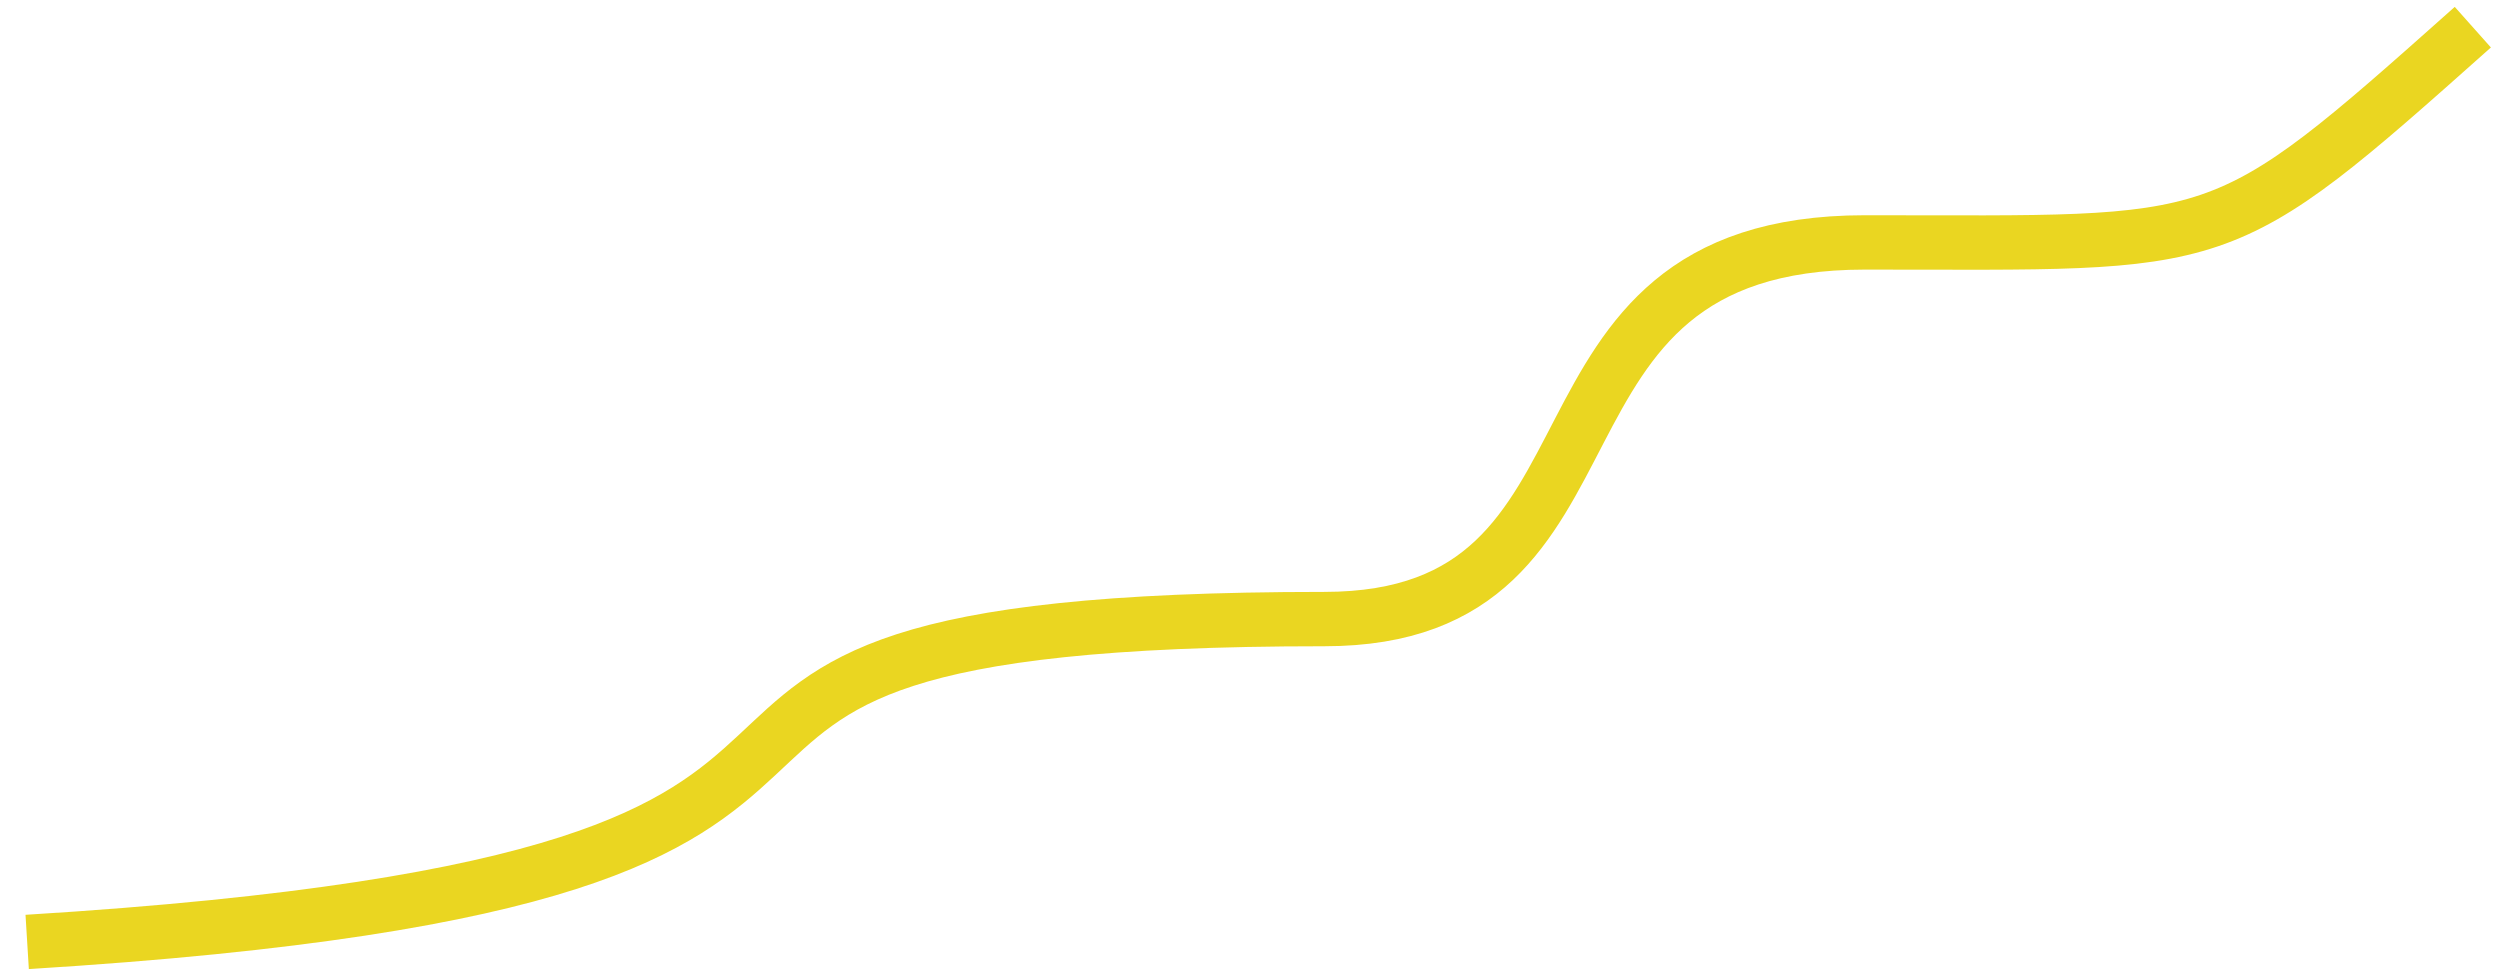
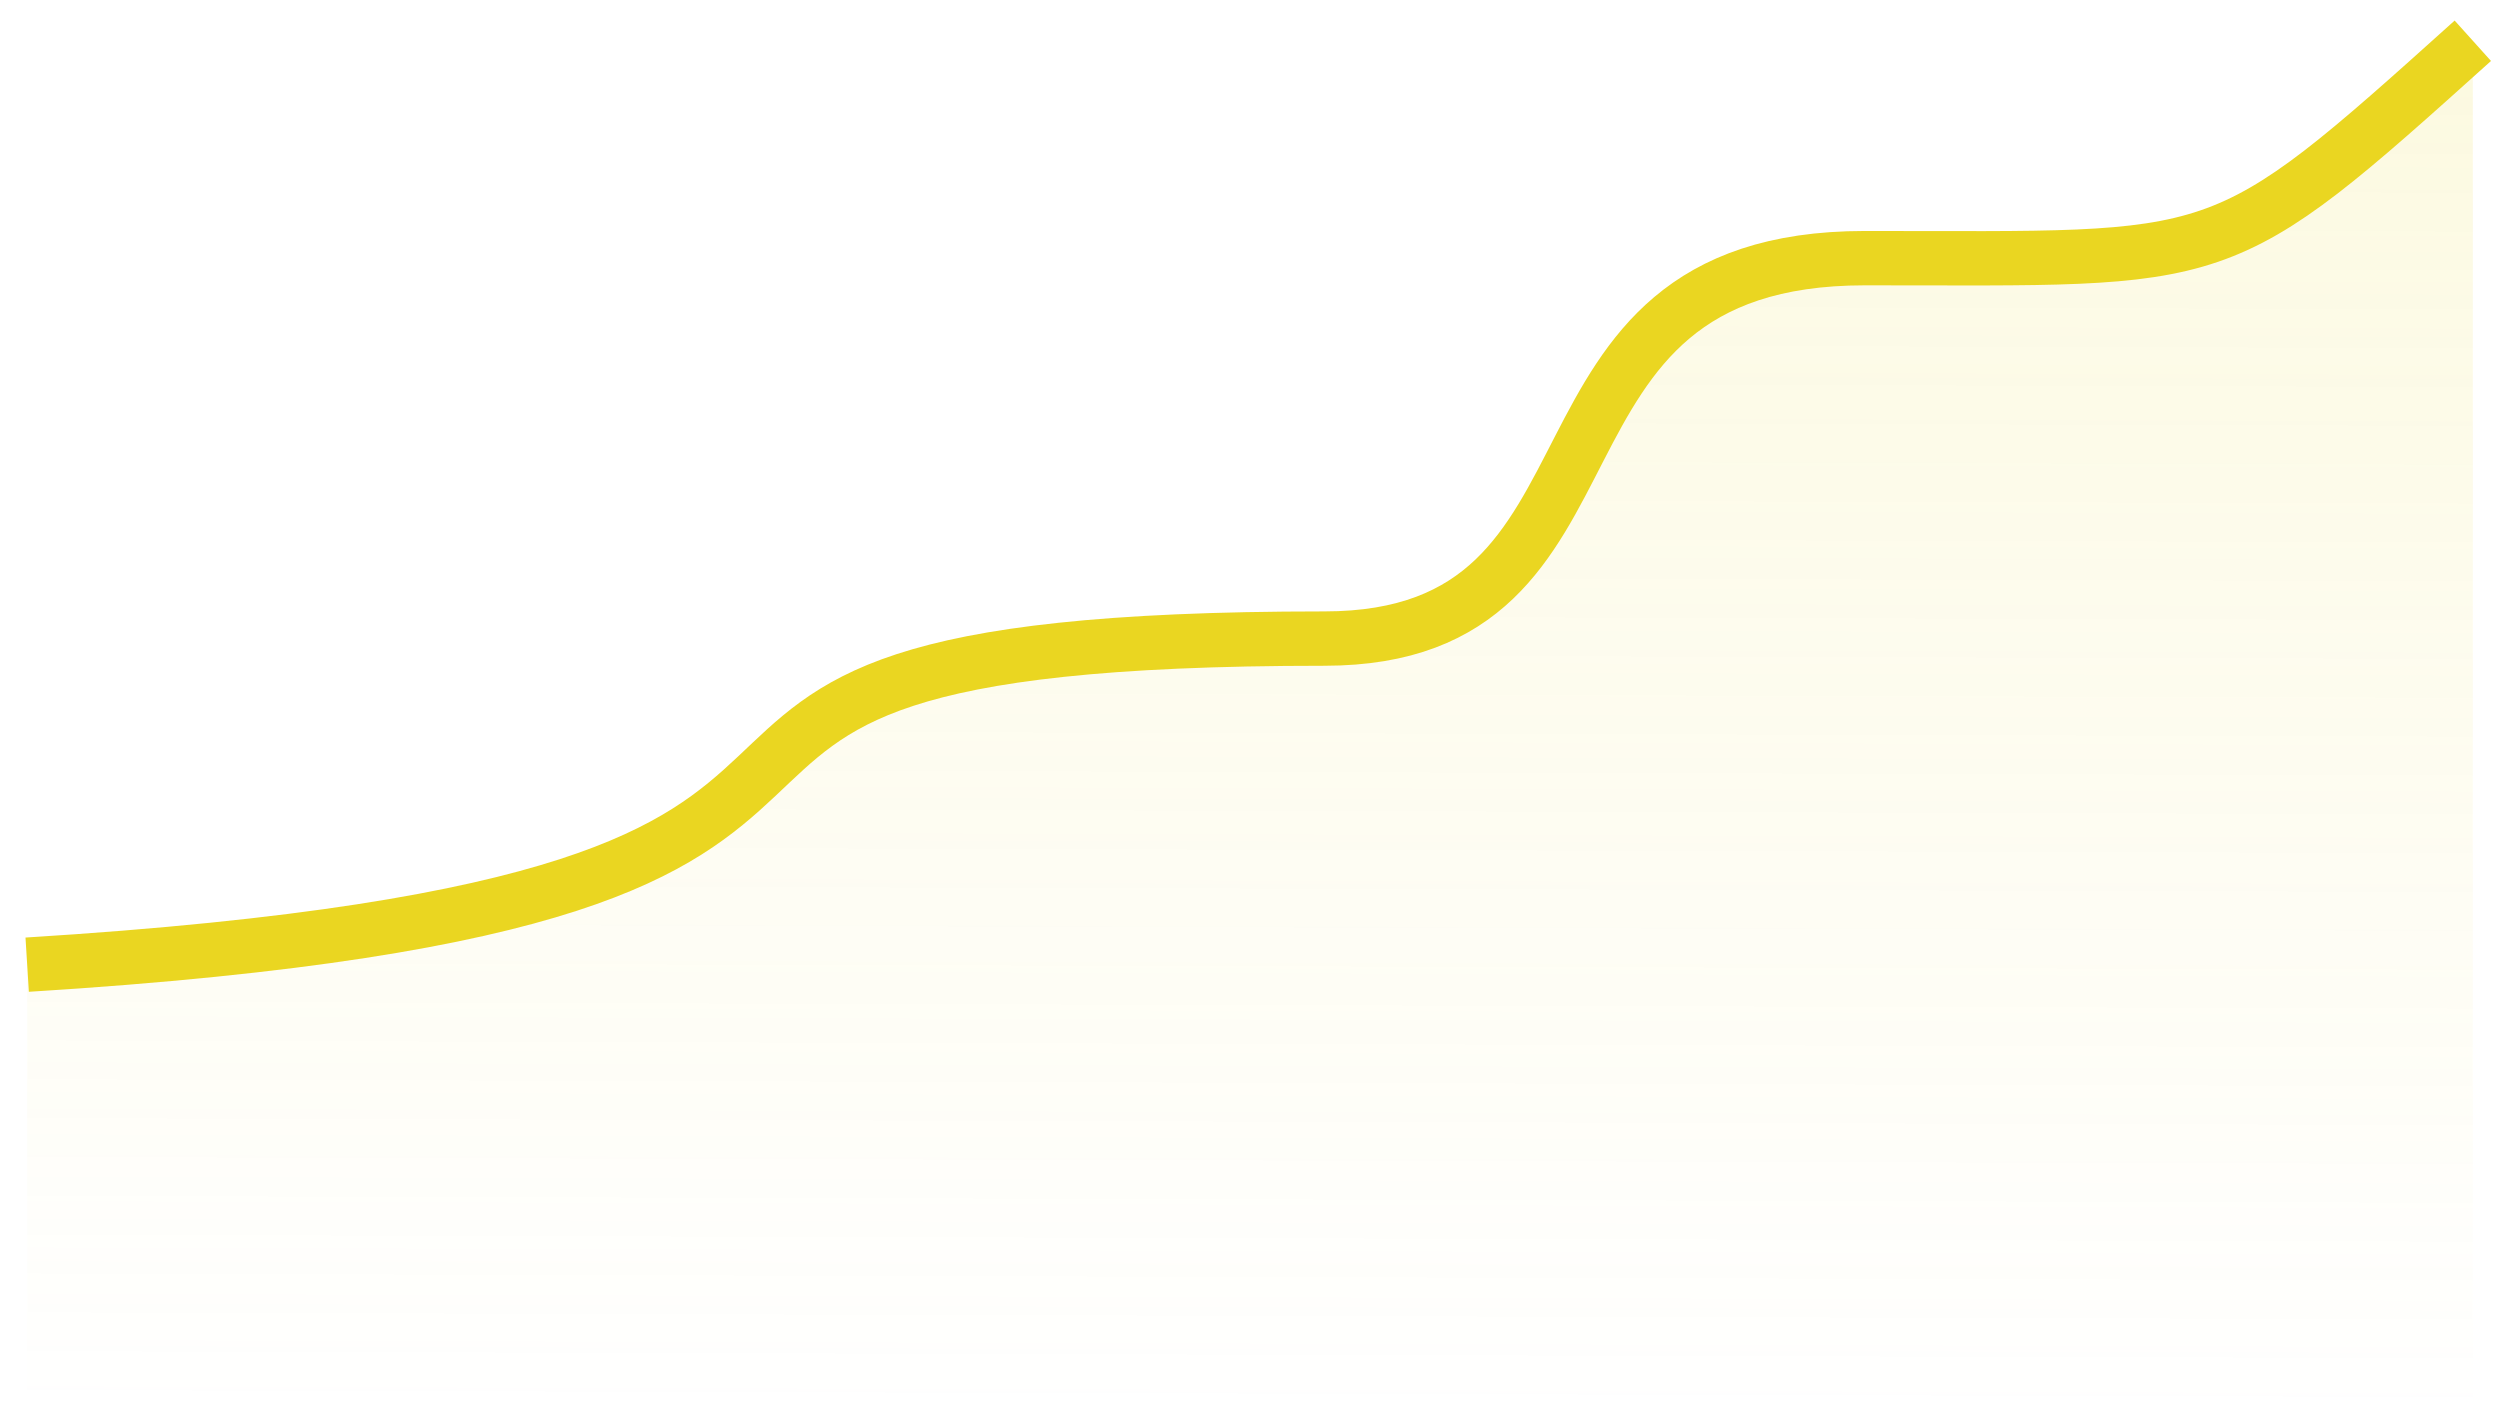
- <svg xmlns="http://www.w3.org/2000/svg" width="92" height="36" viewBox="0 0 92 36" fill="none">
-   <path d="M1 34.663C41.276 32.188 16.414 22.782 48.735 22.782C60.669 22.782 55.199 8.921 68.624 8.921C82.05 8.921 81.552 9.416 91 1" stroke="#EAD621" stroke-width="2" />
+ <svg xmlns="http://www.w3.org/2000/svg" width="92" height="52" viewBox="0 0 92 52" fill="none">
+   <path d="M48.735 23.5C16.414 23.5 41.276 33 1 35.5V52H91V1.5C81.552 10 82.05 9.5 68.624 9.5C55.199 9.5 60.669 23.5 48.735 23.5Z" fill="url(#paint0_linear_47_26)" />
+   <path d="M1 35.5C41.276 33 16.414 23.5 48.735 23.5C60.669 23.5 55.199 9.5 68.624 9.5C82.05 9.5 81.552 10 91 1.5" stroke="#EAD621" stroke-width="2" />
+   <defs>
+     <linearGradient id="paint0_linear_47_26" x1="46.249" y1="-35.5" x2="45.997" y2="52" gradientUnits="userSpaceOnUse">
+       <stop stop-color="#EAD621" stop-opacity="0.24" />
+       <stop offset="1" stop-color="#EAD621" stop-opacity="0" />
+     </linearGradient>
+   </defs>
</svg>
